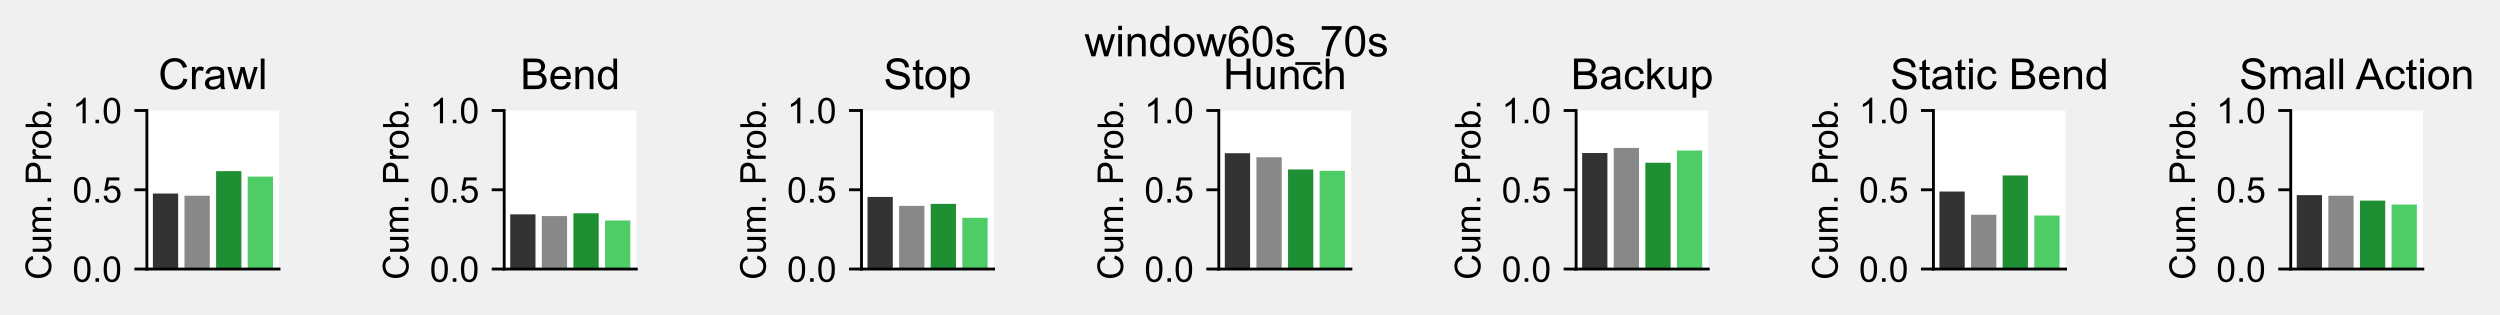
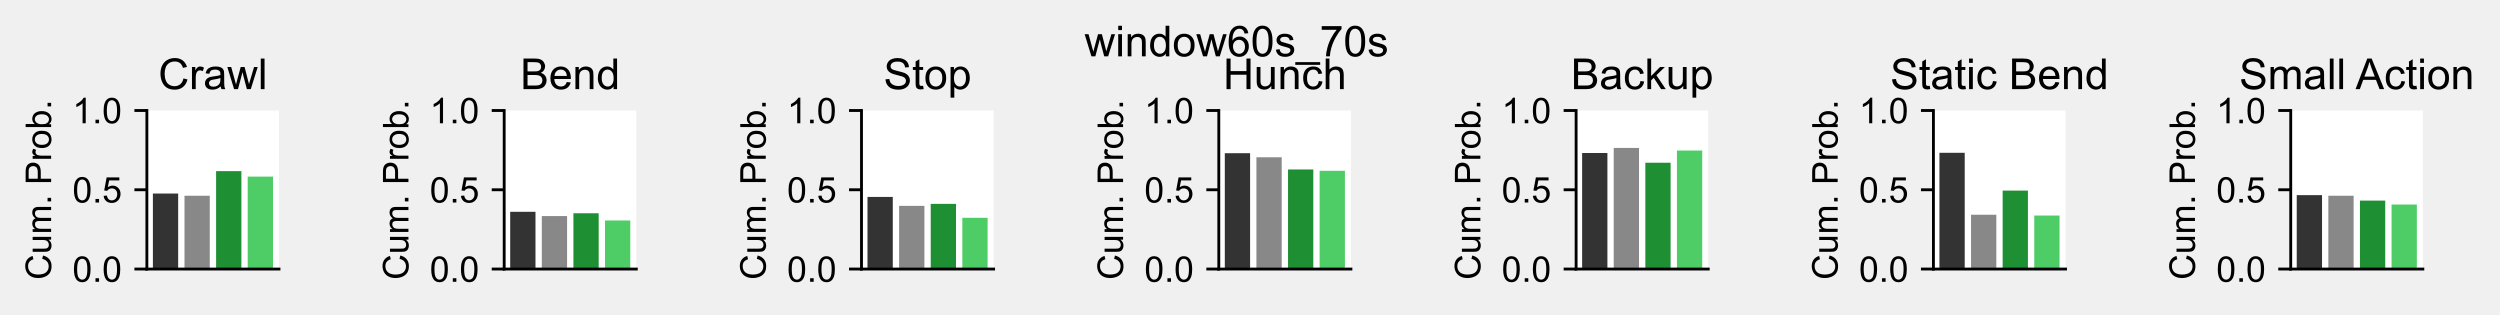
<svg xmlns="http://www.w3.org/2000/svg" xmlns:xlink="http://www.w3.org/1999/xlink" width="702.029pt" height="88.318pt" viewBox="0 0 702.029 88.318" version="1.1">
  <defs>
    <style type="text/css">*{stroke-linejoin: round; stroke-linecap: butt}</style>
  </defs>
  <g id="figure_1">
    <g id="patch_1">
      <path d="M 0 88.318  L 702.029 88.318  L 702.029 0  L 0 0  L 0 88.318  z " style="fill: none" />
    </g>
    <g id="axes_1">
      <g id="patch_2">
        <path d="M 41.245 75.552  L 78.345 75.552  L 78.345 31.032  L 41.245 31.032  z " style="fill: #ffffff" />
      </g>
      <g id="patch_3">
-         <path d="M 42.932 75.552  L 50.032 75.552  L 50.032 54.352  L 42.932 54.352  z " clip-path="url(#pee4b0b2b91)" style="fill: #333333" />
+         <path d="M 42.932 75.552  L 50.032 75.552  L 50.032 54.352  L 42.932 54.352  z " clip-path="url(#p9c999659b6)" style="fill: #333333" />
      </g>
      <g id="patch_4">
-         <path d="M 51.807 75.552  L 58.908 75.552  L 58.908 54.971  L 51.807 54.971  z " clip-path="url(#pee4b0b2b91)" style="fill: #888888" />
+         <path d="M 51.807 75.552  L 58.908 75.552  L 58.908 54.971  L 51.807 54.971  z " clip-path="url(#p9c999659b6)" style="fill: #888888" />
      </g>
      <g id="patch_5">
-         <path d="M 60.683 75.552  L 67.783 75.552  L 67.783 48.05  L 60.683 48.05  z " clip-path="url(#pee4b0b2b91)" style="fill: #1e8f33" />
+         <path d="M 60.683 75.552  L 67.783 75.552  L 67.783 48.05  L 60.683 48.05  z " clip-path="url(#p9c999659b6)" style="fill: #1e8f33" />
      </g>
      <g id="patch_6">
-         <path d="M 69.558 75.552  L 76.659 75.552  L 76.659 49.598  L 69.558 49.598  z " clip-path="url(#pee4b0b2b91)" style="fill: #4ecc65" />
+         <path d="M 69.558 75.552  L 76.659 75.552  L 76.659 49.598  L 69.558 49.598  z " clip-path="url(#p9c999659b6)" style="fill: #4ecc65" />
      </g>
      <g id="matplotlib.axis_1">
        <g id="xtick_1" />
        <g id="xtick_2" />
      </g>
      <g id="matplotlib.axis_2">
        <g id="ytick_1">
          <g id="line2d_1">
            <defs>
-               <path id="m58f23c1856" d="M 0 0  L -3.5 0  " style="stroke: #000000; stroke-width: 0.8" />
+               <path id="m20169873d1" d="M 0 0  L -3.5 0  " style="stroke: #000000; stroke-width: 0.8" />
            </defs>
            <g>
-               <use xlink:href="#m58f23c1856" x="41.245" y="75.552" style="stroke: #000000; stroke-width: 0.8" />
+               <use xlink:href="#m20169873d1" x="41.245" y="75.552" style="stroke: #000000; stroke-width: 0.8" />
            </g>
          </g>
          <g id="text_1">
            <g transform="translate(20.34531 79.13091) scale(0.1 -0.1)">
              <defs>
                <path id="ArialMT-30" d="M 266 2259  Q 266 3072 433 3567  Q 600 4063 929 4331  Q 1259 4600 1759 4600  Q 2128 4600 2406 4451  Q 2684 4303 2865 4023  Q 3047 3744 3150 3342  Q 3253 2941 3253 2259  Q 3253 1453 3087 958  Q 2922 463 2592 192  Q 2263 -78 1759 -78  Q 1097 -78 719 397  Q 266 969 266 2259  z M 844 2259  Q 844 1131 1108 757  Q 1372 384 1759 384  Q 2147 384 2411 759  Q 2675 1134 2675 2259  Q 2675 3391 2411 3762  Q 2147 4134 1753 4134  Q 1366 4134 1134 3806  Q 844 3388 844 2259  z " transform="scale(0.015625)" />
                <path id="ArialMT-2e" d="M 581 0  L 581 641  L 1222 641  L 1222 0  L 581 0  z " transform="scale(0.015625)" />
              </defs>
              <use xlink:href="#ArialMT-30" />
              <use xlink:href="#ArialMT-2e" x="55.615" />
              <use xlink:href="#ArialMT-30" x="83.398" />
            </g>
          </g>
        </g>
        <g id="ytick_2">
          <g id="line2d_2">
            <g>
-               <use xlink:href="#m58f23c1856" x="41.245" y="53.292" style="stroke: #000000; stroke-width: 0.8" />
+               <use xlink:href="#m20169873d1" x="41.245" y="53.292" style="stroke: #000000; stroke-width: 0.8" />
            </g>
          </g>
          <g id="text_2">
            <g transform="translate(20.34531 56.87091) scale(0.1 -0.1)">
              <defs>
                <path id="ArialMT-35" d="M 266 1200  L 856 1250  Q 922 819 1161 601  Q 1400 384 1738 384  Q 2144 384 2425 690  Q 2706 997 2706 1503  Q 2706 1984 2436 2262  Q 2166 2541 1728 2541  Q 1456 2541 1237 2417  Q 1019 2294 894 2097  L 366 2166  L 809 4519  L 3088 4519  L 3088 3981  L 1259 3981  L 1013 2750  Q 1425 3038 1878 3038  Q 2478 3038 2890 2622  Q 3303 2206 3303 1553  Q 3303 931 2941 478  Q 2500 -78 1738 -78  Q 1113 -78 717 272  Q 322 622 266 1200  z " transform="scale(0.015625)" />
              </defs>
              <use xlink:href="#ArialMT-30" />
              <use xlink:href="#ArialMT-2e" x="55.615" />
              <use xlink:href="#ArialMT-35" x="83.398" />
            </g>
          </g>
        </g>
        <g id="ytick_3">
          <g id="line2d_3">
            <g>
-               <use xlink:href="#m58f23c1856" x="41.245" y="31.032" style="stroke: #000000; stroke-width: 0.8" />
+               <use xlink:href="#m20169873d1" x="41.245" y="31.032" style="stroke: #000000; stroke-width: 0.8" />
            </g>
          </g>
          <g id="text_3">
            <g transform="translate(20.34531 34.61091) scale(0.1 -0.1)">
              <defs>
                <path id="ArialMT-31" d="M 2384 0  L 1822 0  L 1822 3584  Q 1619 3391 1289 3197  Q 959 3003 697 2906  L 697 3450  Q 1169 3672 1522 3987  Q 1875 4303 2022 4600  L 2384 4600  L 2384 0  z " transform="scale(0.015625)" />
              </defs>
              <use xlink:href="#ArialMT-31" />
              <use xlink:href="#ArialMT-2e" x="55.615" />
              <use xlink:href="#ArialMT-30" x="83.398" />
            </g>
          </g>
        </g>
        <g id="text_4">
          <g transform="translate(14.35781 78.57637) rotate(-90) scale(0.1 -0.1)">
            <defs>
              <path id="ArialMT-43" d="M 3763 1606  L 4369 1453  Q 4178 706 3683 314  Q 3188 -78 2472 -78  Q 1731 -78 1267 223  Q 803 525 561 1097  Q 319 1669 319 2325  Q 319 3041 592 3573  Q 866 4106 1370 4382  Q 1875 4659 2481 4659  Q 3169 4659 3637 4309  Q 4106 3959 4291 3325  L 3694 3184  Q 3534 3684 3231 3912  Q 2928 4141 2469 4141  Q 1941 4141 1586 3887  Q 1231 3634 1087 3207  Q 944 2781 944 2328  Q 944 1744 1114 1308  Q 1284 872 1643 656  Q 2003 441 2422 441  Q 2931 441 3284 734  Q 3638 1028 3763 1606  z " transform="scale(0.015625)" />
              <path id="ArialMT-75" d="M 2597 0  L 2597 488  Q 2209 -75 1544 -75  Q 1250 -75 995 37  Q 741 150 617 320  Q 494 491 444 738  Q 409 903 409 1263  L 409 3319  L 972 3319  L 972 1478  Q 972 1038 1006 884  Q 1059 663 1231 536  Q 1403 409 1656 409  Q 1909 409 2131 539  Q 2353 669 2445 892  Q 2538 1116 2538 1541  L 2538 3319  L 3100 3319  L 3100 0  L 2597 0  z " transform="scale(0.015625)" />
              <path id="ArialMT-6d" d="M 422 0  L 422 3319  L 925 3319  L 925 2853  Q 1081 3097 1340 3245  Q 1600 3394 1931 3394  Q 2300 3394 2536 3241  Q 2772 3088 2869 2813  Q 3263 3394 3894 3394  Q 4388 3394 4653 3120  Q 4919 2847 4919 2278  L 4919 0  L 4359 0  L 4359 2091  Q 4359 2428 4304 2576  Q 4250 2725 4106 2815  Q 3963 2906 3769 2906  Q 3419 2906 3187 2673  Q 2956 2441 2956 1928  L 2956 0  L 2394 0  L 2394 2156  Q 2394 2531 2256 2718  Q 2119 2906 1806 2906  Q 1569 2906 1367 2781  Q 1166 2656 1075 2415  Q 984 2175 984 1722  L 984 0  L 422 0  z " transform="scale(0.015625)" />
              <path id="ArialMT-20" transform="scale(0.015625)" />
              <path id="ArialMT-50" d="M 494 0  L 494 4581  L 2222 4581  Q 2678 4581 2919 4538  Q 3256 4481 3484 4323  Q 3713 4166 3852 3881  Q 3991 3597 3991 3256  Q 3991 2672 3619 2267  Q 3247 1863 2275 1863  L 1100 1863  L 1100 0  L 494 0  z M 1100 2403  L 2284 2403  Q 2872 2403 3119 2622  Q 3366 2841 3366 3238  Q 3366 3525 3220 3729  Q 3075 3934 2838 4000  Q 2684 4041 2272 4041  L 1100 4041  L 1100 2403  z " transform="scale(0.015625)" />
              <path id="ArialMT-72" d="M 416 0  L 416 3319  L 922 3319  L 922 2816  Q 1116 3169 1280 3281  Q 1444 3394 1641 3394  Q 1925 3394 2219 3213  L 2025 2691  Q 1819 2813 1613 2813  Q 1428 2813 1281 2702  Q 1134 2591 1072 2394  Q 978 2094 978 1738  L 978 0  L 416 0  z " transform="scale(0.015625)" />
              <path id="ArialMT-6f" d="M 213 1659  Q 213 2581 725 3025  Q 1153 3394 1769 3394  Q 2453 3394 2887 2945  Q 3322 2497 3322 1706  Q 3322 1066 3130 698  Q 2938 331 2570 128  Q 2203 -75 1769 -75  Q 1072 -75 642 372  Q 213 819 213 1659  z M 791 1659  Q 791 1022 1069 705  Q 1347 388 1769 388  Q 2188 388 2466 706  Q 2744 1025 2744 1678  Q 2744 2294 2464 2611  Q 2184 2928 1769 2928  Q 1347 2928 1069 2612  Q 791 2297 791 1659  z " transform="scale(0.015625)" />
              <path id="ArialMT-62" d="M 941 0  L 419 0  L 419 4581  L 981 4581  L 981 2947  Q 1338 3394 1891 3394  Q 2197 3394 2470 3270  Q 2744 3147 2920 2923  Q 3097 2700 3197 2384  Q 3297 2069 3297 1709  Q 3297 856 2875 390  Q 2453 -75 1863 -75  Q 1275 -75 941 416  L 941 0  z M 934 1684  Q 934 1088 1097 822  Q 1363 388 1816 388  Q 2184 388 2453 708  Q 2722 1028 2722 1663  Q 2722 2313 2464 2622  Q 2206 2931 1841 2931  Q 1472 2931 1203 2611  Q 934 2291 934 1684  z " transform="scale(0.015625)" />
            </defs>
            <use xlink:href="#ArialMT-43" />
            <use xlink:href="#ArialMT-75" x="72.217" />
            <use xlink:href="#ArialMT-6d" x="127.832" />
            <use xlink:href="#ArialMT-2e" x="211.133" />
            <use xlink:href="#ArialMT-20" x="238.916" />
            <use xlink:href="#ArialMT-50" x="266.699" />
            <use xlink:href="#ArialMT-72" x="333.398" />
            <use xlink:href="#ArialMT-6f" x="366.699" />
            <use xlink:href="#ArialMT-62" x="422.314" />
            <use xlink:href="#ArialMT-2e" x="477.93" />
          </g>
        </g>
      </g>
      <g id="patch_7">
        <path d="M 41.245 75.552  L 41.245 31.032  " style="fill: none; stroke: #000000; stroke-width: 0.8; stroke-linejoin: miter; stroke-linecap: square" />
      </g>
      <g id="patch_8">
        <path d="M 41.245 75.552  L 78.345 75.552  " style="fill: none; stroke: #000000; stroke-width: 0.8; stroke-linejoin: miter; stroke-linecap: square" />
      </g>
      <g id="text_5">
        <g transform="translate(44.46156 25.032) scale(0.12 -0.12)">
          <defs>
            <path id="ArialMT-61" d="M 2588 409  Q 2275 144 1986 34  Q 1697 -75 1366 -75  Q 819 -75 525 192  Q 231 459 231 875  Q 231 1119 342 1320  Q 453 1522 633 1644  Q 813 1766 1038 1828  Q 1203 1872 1538 1913  Q 2219 1994 2541 2106  Q 2544 2222 2544 2253  Q 2544 2597 2384 2738  Q 2169 2928 1744 2928  Q 1347 2928 1158 2789  Q 969 2650 878 2297  L 328 2372  Q 403 2725 575 2942  Q 747 3159 1072 3276  Q 1397 3394 1825 3394  Q 2250 3394 2515 3294  Q 2781 3194 2906 3042  Q 3031 2891 3081 2659  Q 3109 2516 3109 2141  L 3109 1391  Q 3109 606 3145 398  Q 3181 191 3288 0  L 2700 0  Q 2613 175 2588 409  z M 2541 1666  Q 2234 1541 1622 1453  Q 1275 1403 1131 1340  Q 988 1278 909 1158  Q 831 1038 831 891  Q 831 666 1001 516  Q 1172 366 1500 366  Q 1825 366 2078 508  Q 2331 650 2450 897  Q 2541 1088 2541 1459  L 2541 1666  z " transform="scale(0.015625)" />
            <path id="ArialMT-77" d="M 1034 0  L 19 3319  L 600 3319  L 1128 1403  L 1325 691  Q 1338 744 1497 1375  L 2025 3319  L 2603 3319  L 3100 1394  L 3266 759  L 3456 1400  L 4025 3319  L 4572 3319  L 3534 0  L 2950 0  L 2422 1988  L 2294 2553  L 1622 0  L 1034 0  z " transform="scale(0.015625)" />
            <path id="ArialMT-6c" d="M 409 0  L 409 4581  L 972 4581  L 972 0  L 409 0  z " transform="scale(0.015625)" />
          </defs>
          <use xlink:href="#ArialMT-43" />
          <use xlink:href="#ArialMT-72" x="72.217" />
          <use xlink:href="#ArialMT-61" x="105.518" />
          <use xlink:href="#ArialMT-77" x="161.133" />
          <use xlink:href="#ArialMT-6c" x="233.35" />
        </g>
      </g>
    </g>
    <g id="axes_2">
      <g id="patch_9">
        <path d="M 141.582 75.552  L 178.682 75.552  L 178.682 31.032  L 141.582 31.032  z " style="fill: #ffffff" />
      </g>
      <g id="patch_10">
-         <path d="M 143.268 75.552  L 150.369 75.552  L 150.369 60.19  L 143.268 60.19  z " clip-path="url(#p4df5cd002b)" style="fill: #333333" />
+         <path d="M 143.268 75.552  L 150.369 75.552  L 150.369 59.484  L 143.268 59.484  z " clip-path="url(#p94e3884f8c)" style="fill: #333333" />
      </g>
      <g id="patch_11">
-         <path d="M 152.144 75.552  L 159.244 75.552  L 159.244 60.677  L 152.144 60.677  z " clip-path="url(#p4df5cd002b)" style="fill: #888888" />
+         <path d="M 152.144 75.552  L 159.244 75.552  L 159.244 60.677  L 152.144 60.677  z " clip-path="url(#p94e3884f8c)" style="fill: #888888" />
      </g>
      <g id="patch_12">
-         <path d="M 161.019 75.552  L 168.12 75.552  L 168.12 59.893  L 161.019 59.893  z " clip-path="url(#p4df5cd002b)" style="fill: #1e8f33" />
+         <path d="M 161.019 75.552  L 168.12 75.552  L 168.12 59.893  L 161.019 59.893  z " clip-path="url(#p94e3884f8c)" style="fill: #1e8f33" />
      </g>
      <g id="patch_13">
-         <path d="M 169.895 75.552  L 176.995 75.552  L 176.995 61.91  L 169.895 61.91  z " clip-path="url(#p4df5cd002b)" style="fill: #4ecc65" />
+         <path d="M 169.895 75.552  L 176.995 75.552  L 176.995 61.91  L 169.895 61.91  z " clip-path="url(#p94e3884f8c)" style="fill: #4ecc65" />
      </g>
      <g id="matplotlib.axis_3">
        <g id="xtick_3" />
        <g id="xtick_4" />
      </g>
      <g id="matplotlib.axis_4">
        <g id="ytick_4">
          <g id="line2d_4">
            <g>
-               <use xlink:href="#m58f23c1856" x="141.582" y="75.552" style="stroke: #000000; stroke-width: 0.8" />
+               <use xlink:href="#m20169873d1" x="141.582" y="75.552" style="stroke: #000000; stroke-width: 0.8" />
            </g>
          </g>
          <g id="text_6">
            <g transform="translate(120.6818 79.13091) scale(0.1 -0.1)">
              <use xlink:href="#ArialMT-30" />
              <use xlink:href="#ArialMT-2e" x="55.615" />
              <use xlink:href="#ArialMT-30" x="83.398" />
            </g>
          </g>
        </g>
        <g id="ytick_5">
          <g id="line2d_5">
            <g>
-               <use xlink:href="#m58f23c1856" x="141.582" y="53.292" style="stroke: #000000; stroke-width: 0.8" />
+               <use xlink:href="#m20169873d1" x="141.582" y="53.292" style="stroke: #000000; stroke-width: 0.8" />
            </g>
          </g>
          <g id="text_7">
            <g transform="translate(120.6818 56.87091) scale(0.1 -0.1)">
              <use xlink:href="#ArialMT-30" />
              <use xlink:href="#ArialMT-2e" x="55.615" />
              <use xlink:href="#ArialMT-35" x="83.398" />
            </g>
          </g>
        </g>
        <g id="ytick_6">
          <g id="line2d_6">
            <g>
-               <use xlink:href="#m58f23c1856" x="141.582" y="31.032" style="stroke: #000000; stroke-width: 0.8" />
+               <use xlink:href="#m20169873d1" x="141.582" y="31.032" style="stroke: #000000; stroke-width: 0.8" />
            </g>
          </g>
          <g id="text_8">
            <g transform="translate(120.6818 34.61091) scale(0.1 -0.1)">
              <use xlink:href="#ArialMT-31" />
              <use xlink:href="#ArialMT-2e" x="55.615" />
              <use xlink:href="#ArialMT-30" x="83.398" />
            </g>
          </g>
        </g>
        <g id="text_9">
          <g transform="translate(114.6943 78.57637) rotate(-90) scale(0.1 -0.1)">
            <use xlink:href="#ArialMT-43" />
            <use xlink:href="#ArialMT-75" x="72.217" />
            <use xlink:href="#ArialMT-6d" x="127.832" />
            <use xlink:href="#ArialMT-2e" x="211.133" />
            <use xlink:href="#ArialMT-20" x="238.916" />
            <use xlink:href="#ArialMT-50" x="266.699" />
            <use xlink:href="#ArialMT-72" x="333.398" />
            <use xlink:href="#ArialMT-6f" x="366.699" />
            <use xlink:href="#ArialMT-62" x="422.314" />
            <use xlink:href="#ArialMT-2e" x="477.93" />
          </g>
        </g>
      </g>
      <g id="patch_14">
        <path d="M 141.582 75.552  L 141.582 31.032  " style="fill: none; stroke: #000000; stroke-width: 0.8; stroke-linejoin: miter; stroke-linecap: square" />
      </g>
      <g id="patch_15">
        <path d="M 141.582 75.552  L 178.682 75.552  " style="fill: none; stroke: #000000; stroke-width: 0.8; stroke-linejoin: miter; stroke-linecap: square" />
      </g>
      <g id="text_10">
        <g transform="translate(146.12 25.032) scale(0.12 -0.12)">
          <defs>
            <path id="ArialMT-42" d="M 469 0  L 469 4581  L 2188 4581  Q 2713 4581 3030 4442  Q 3347 4303 3526 4014  Q 3706 3725 3706 3409  Q 3706 3116 3547 2856  Q 3388 2597 3066 2438  Q 3481 2316 3704 2022  Q 3928 1728 3928 1328  Q 3928 1006 3792 729  Q 3656 453 3456 303  Q 3256 153 2954 76  Q 2653 0 2216 0  L 469 0  z M 1075 2656  L 2066 2656  Q 2469 2656 2644 2709  Q 2875 2778 2992 2937  Q 3109 3097 3109 3338  Q 3109 3566 3000 3739  Q 2891 3913 2687 3977  Q 2484 4041 1991 4041  L 1075 4041  L 1075 2656  z M 1075 541  L 2216 541  Q 2509 541 2628 563  Q 2838 600 2978 687  Q 3119 775 3209 942  Q 3300 1109 3300 1328  Q 3300 1584 3169 1773  Q 3038 1963 2805 2039  Q 2572 2116 2134 2116  L 1075 2116  L 1075 541  z " transform="scale(0.015625)" />
            <path id="ArialMT-65" d="M 2694 1069  L 3275 997  Q 3138 488 2766 206  Q 2394 -75 1816 -75  Q 1088 -75 661 373  Q 234 822 234 1631  Q 234 2469 665 2931  Q 1097 3394 1784 3394  Q 2450 3394 2872 2941  Q 3294 2488 3294 1666  Q 3294 1616 3291 1516  L 816 1516  Q 847 969 1125 678  Q 1403 388 1819 388  Q 2128 388 2347 550  Q 2566 713 2694 1069  z M 847 1978  L 2700 1978  Q 2663 2397 2488 2606  Q 2219 2931 1791 2931  Q 1403 2931 1139 2672  Q 875 2413 847 1978  z " transform="scale(0.015625)" />
            <path id="ArialMT-6e" d="M 422 0  L 422 3319  L 928 3319  L 928 2847  Q 1294 3394 1984 3394  Q 2284 3394 2536 3286  Q 2788 3178 2913 3003  Q 3038 2828 3088 2588  Q 3119 2431 3119 2041  L 3119 0  L 2556 0  L 2556 2019  Q 2556 2363 2490 2533  Q 2425 2703 2258 2804  Q 2091 2906 1866 2906  Q 1506 2906 1245 2678  Q 984 2450 984 1813  L 984 0  L 422 0  z " transform="scale(0.015625)" />
            <path id="ArialMT-64" d="M 2575 0  L 2575 419  Q 2259 -75 1647 -75  Q 1250 -75 917 144  Q 584 363 401 755  Q 219 1147 219 1656  Q 219 2153 384 2558  Q 550 2963 881 3178  Q 1213 3394 1622 3394  Q 1922 3394 2156 3267  Q 2391 3141 2538 2938  L 2538 4581  L 3097 4581  L 3097 0  L 2575 0  z M 797 1656  Q 797 1019 1065 703  Q 1334 388 1700 388  Q 2069 388 2326 689  Q 2584 991 2584 1609  Q 2584 2291 2321 2609  Q 2059 2928 1675 2928  Q 1300 2928 1048 2622  Q 797 2316 797 1656  z " transform="scale(0.015625)" />
          </defs>
          <use xlink:href="#ArialMT-42" />
          <use xlink:href="#ArialMT-65" x="66.699" />
          <use xlink:href="#ArialMT-6e" x="122.314" />
          <use xlink:href="#ArialMT-64" x="177.93" />
        </g>
      </g>
    </g>
    <g id="axes_3">
      <g id="patch_16">
        <path d="M 241.918 75.552  L 279.018 75.552  L 279.018 31.032  L 241.918 31.032  z " style="fill: #ffffff" />
      </g>
      <g id="patch_17">
-         <path d="M 243.605 75.552  L 250.705 75.552  L 250.705 55.3  L 243.605 55.3  z " clip-path="url(#pb764ed99c6)" style="fill: #333333" />
+         <path d="M 243.605 75.552  L 250.705 75.552  L 250.705 55.3  L 243.605 55.3  z " clip-path="url(#p12ca2bf8c5)" style="fill: #333333" />
      </g>
      <g id="patch_18">
-         <path d="M 252.48 75.552  L 259.581 75.552  L 259.581 57.817  L 252.48 57.817  z " clip-path="url(#pb764ed99c6)" style="fill: #888888" />
+         <path d="M 252.48 75.552  L 259.581 75.552  L 259.581 57.817  L 252.48 57.817  z " clip-path="url(#p12ca2bf8c5)" style="fill: #888888" />
      </g>
      <g id="patch_19">
-         <path d="M 261.356 75.552  L 268.456 75.552  L 268.456 57.243  L 261.356 57.243  z " clip-path="url(#pb764ed99c6)" style="fill: #1e8f33" />
+         <path d="M 261.356 75.552  L 268.456 75.552  L 268.456 57.243  L 261.356 57.243  z " clip-path="url(#p12ca2bf8c5)" style="fill: #1e8f33" />
      </g>
      <g id="patch_20">
-         <path d="M 270.232 75.552  L 277.332 75.552  L 277.332 61.154  L 270.232 61.154  z " clip-path="url(#pb764ed99c6)" style="fill: #4ecc65" />
+         <path d="M 270.232 75.552  L 277.332 75.552  L 277.332 61.154  L 270.232 61.154  z " clip-path="url(#p12ca2bf8c5)" style="fill: #4ecc65" />
      </g>
      <g id="matplotlib.axis_5">
        <g id="xtick_5" />
        <g id="xtick_6" />
      </g>
      <g id="matplotlib.axis_6">
        <g id="ytick_7">
          <g id="line2d_7">
            <g>
-               <use xlink:href="#m58f23c1856" x="241.918" y="75.552" style="stroke: #000000; stroke-width: 0.8" />
+               <use xlink:href="#m20169873d1" x="241.918" y="75.552" style="stroke: #000000; stroke-width: 0.8" />
            </g>
          </g>
          <g id="text_11">
            <g transform="translate(221.0183 79.13091) scale(0.1 -0.1)">
              <use xlink:href="#ArialMT-30" />
              <use xlink:href="#ArialMT-2e" x="55.615" />
              <use xlink:href="#ArialMT-30" x="83.398" />
            </g>
          </g>
        </g>
        <g id="ytick_8">
          <g id="line2d_8">
            <g>
-               <use xlink:href="#m58f23c1856" x="241.918" y="53.292" style="stroke: #000000; stroke-width: 0.8" />
+               <use xlink:href="#m20169873d1" x="241.918" y="53.292" style="stroke: #000000; stroke-width: 0.8" />
            </g>
          </g>
          <g id="text_12">
            <g transform="translate(221.0183 56.87091) scale(0.1 -0.1)">
              <use xlink:href="#ArialMT-30" />
              <use xlink:href="#ArialMT-2e" x="55.615" />
              <use xlink:href="#ArialMT-35" x="83.398" />
            </g>
          </g>
        </g>
        <g id="ytick_9">
          <g id="line2d_9">
            <g>
-               <use xlink:href="#m58f23c1856" x="241.918" y="31.032" style="stroke: #000000; stroke-width: 0.8" />
+               <use xlink:href="#m20169873d1" x="241.918" y="31.032" style="stroke: #000000; stroke-width: 0.8" />
            </g>
          </g>
          <g id="text_13">
            <g transform="translate(221.0183 34.61091) scale(0.1 -0.1)">
              <use xlink:href="#ArialMT-31" />
              <use xlink:href="#ArialMT-2e" x="55.615" />
              <use xlink:href="#ArialMT-30" x="83.398" />
            </g>
          </g>
        </g>
        <g id="text_14">
          <g transform="translate(215.0308 78.57637) rotate(-90) scale(0.1 -0.1)">
            <use xlink:href="#ArialMT-43" />
            <use xlink:href="#ArialMT-75" x="72.217" />
            <use xlink:href="#ArialMT-6d" x="127.832" />
            <use xlink:href="#ArialMT-2e" x="211.133" />
            <use xlink:href="#ArialMT-20" x="238.916" />
            <use xlink:href="#ArialMT-50" x="266.699" />
            <use xlink:href="#ArialMT-72" x="333.398" />
            <use xlink:href="#ArialMT-6f" x="366.699" />
            <use xlink:href="#ArialMT-62" x="422.314" />
            <use xlink:href="#ArialMT-2e" x="477.93" />
          </g>
        </g>
      </g>
      <g id="patch_21">
        <path d="M 241.918 75.552  L 241.918 31.032  " style="fill: none; stroke: #000000; stroke-width: 0.8; stroke-linejoin: miter; stroke-linecap: square" />
      </g>
      <g id="patch_22">
        <path d="M 241.918 75.552  L 279.018 75.552  " style="fill: none; stroke: #000000; stroke-width: 0.8; stroke-linejoin: miter; stroke-linecap: square" />
      </g>
      <g id="text_15">
        <g transform="translate(248.1262 25.032) scale(0.12 -0.12)">
          <defs>
            <path id="ArialMT-53" d="M 288 1472  L 859 1522  Q 900 1178 1048 958  Q 1197 738 1509 602  Q 1822 466 2213 466  Q 2559 466 2825 569  Q 3091 672 3220 851  Q 3350 1031 3350 1244  Q 3350 1459 3225 1620  Q 3100 1781 2813 1891  Q 2628 1963 1997 2114  Q 1366 2266 1113 2400  Q 784 2572 623 2826  Q 463 3081 463 3397  Q 463 3744 659 4045  Q 856 4347 1234 4503  Q 1613 4659 2075 4659  Q 2584 4659 2973 4495  Q 3363 4331 3572 4012  Q 3781 3694 3797 3291  L 3216 3247  Q 3169 3681 2898 3903  Q 2628 4125 2100 4125  Q 1550 4125 1298 3923  Q 1047 3722 1047 3438  Q 1047 3191 1225 3031  Q 1400 2872 2139 2705  Q 2878 2538 3153 2413  Q 3553 2228 3743 1945  Q 3934 1663 3934 1294  Q 3934 928 3725 604  Q 3516 281 3123 101  Q 2731 -78 2241 -78  Q 1619 -78 1198 103  Q 778 284 539 648  Q 300 1013 288 1472  z " transform="scale(0.015625)" />
            <path id="ArialMT-74" d="M 1650 503  L 1731 6  Q 1494 -44 1306 -44  Q 1000 -44 831 53  Q 663 150 594 308  Q 525 466 525 972  L 525 2881  L 113 2881  L 113 3319  L 525 3319  L 525 4141  L 1084 4478  L 1084 3319  L 1650 3319  L 1650 2881  L 1084 2881  L 1084 941  Q 1084 700 1114 631  Q 1144 563 1211 522  Q 1278 481 1403 481  Q 1497 481 1650 503  z " transform="scale(0.015625)" />
            <path id="ArialMT-70" d="M 422 -1272  L 422 3319  L 934 3319  L 934 2888  Q 1116 3141 1344 3267  Q 1572 3394 1897 3394  Q 2322 3394 2647 3175  Q 2972 2956 3137 2557  Q 3303 2159 3303 1684  Q 3303 1175 3120 767  Q 2938 359 2589 142  Q 2241 -75 1856 -75  Q 1575 -75 1351 44  Q 1128 163 984 344  L 984 -1272  L 422 -1272  z M 931 1641  Q 931 1000 1190 694  Q 1450 388 1819 388  Q 2194 388 2461 705  Q 2728 1022 2728 1688  Q 2728 2322 2467 2637  Q 2206 2953 1844 2953  Q 1484 2953 1207 2617  Q 931 2281 931 1641  z " transform="scale(0.015625)" />
          </defs>
          <use xlink:href="#ArialMT-53" />
          <use xlink:href="#ArialMT-74" x="66.699" />
          <use xlink:href="#ArialMT-6f" x="94.482" />
          <use xlink:href="#ArialMT-70" x="150.098" />
        </g>
      </g>
    </g>
    <g id="axes_4">
      <g id="patch_23">
        <path d="M 342.255 75.552  L 379.355 75.552  L 379.355 31.032  L 342.255 31.032  z " style="fill: #ffffff" />
      </g>
      <g id="patch_24">
-         <path d="M 343.941 75.552  L 351.042 75.552  L 351.042 43.027  L 343.941 43.027  z " clip-path="url(#p85c8eaf1ce)" style="fill: #333333" />
+         <path d="M 343.941 75.552  L 351.042 75.552  L 351.042 43.027  L 343.941 43.027  z " clip-path="url(#p3d5db302b7)" style="fill: #333333" />
      </g>
      <g id="patch_25">
-         <path d="M 352.817 75.552  L 359.917 75.552  L 359.917 44.169  L 352.817 44.169  z " clip-path="url(#p85c8eaf1ce)" style="fill: #888888" />
+         <path d="M 352.817 75.552  L 359.917 75.552  L 359.917 44.169  L 352.817 44.169  z " clip-path="url(#p3d5db302b7)" style="fill: #888888" />
      </g>
      <g id="patch_26">
-         <path d="M 361.692 75.552  L 368.793 75.552  L 368.793 47.594  L 361.692 47.594  z " clip-path="url(#p85c8eaf1ce)" style="fill: #1e8f33" />
+         <path d="M 361.692 75.552  L 368.793 75.552  L 368.793 47.594  L 361.692 47.594  z " clip-path="url(#p3d5db302b7)" style="fill: #1e8f33" />
      </g>
      <g id="patch_27">
-         <path d="M 370.568 75.552  L 377.668 75.552  L 377.668 47.956  L 370.568 47.956  z " clip-path="url(#p85c8eaf1ce)" style="fill: #4ecc65" />
+         <path d="M 370.568 75.552  L 377.668 75.552  L 377.668 47.956  L 370.568 47.956  z " clip-path="url(#p3d5db302b7)" style="fill: #4ecc65" />
      </g>
      <g id="matplotlib.axis_7">
        <g id="xtick_7" />
        <g id="xtick_8" />
      </g>
      <g id="matplotlib.axis_8">
        <g id="ytick_10">
          <g id="line2d_10">
            <g>
-               <use xlink:href="#m58f23c1856" x="342.255" y="75.552" style="stroke: #000000; stroke-width: 0.8" />
+               <use xlink:href="#m20169873d1" x="342.255" y="75.552" style="stroke: #000000; stroke-width: 0.8" />
            </g>
          </g>
          <g id="text_16">
            <g transform="translate(321.3549 79.13091) scale(0.1 -0.1)">
              <use xlink:href="#ArialMT-30" />
              <use xlink:href="#ArialMT-2e" x="55.615" />
              <use xlink:href="#ArialMT-30" x="83.398" />
            </g>
          </g>
        </g>
        <g id="ytick_11">
          <g id="line2d_11">
            <g>
-               <use xlink:href="#m58f23c1856" x="342.255" y="53.292" style="stroke: #000000; stroke-width: 0.8" />
+               <use xlink:href="#m20169873d1" x="342.255" y="53.292" style="stroke: #000000; stroke-width: 0.8" />
            </g>
          </g>
          <g id="text_17">
            <g transform="translate(321.3549 56.87091) scale(0.1 -0.1)">
              <use xlink:href="#ArialMT-30" />
              <use xlink:href="#ArialMT-2e" x="55.615" />
              <use xlink:href="#ArialMT-35" x="83.398" />
            </g>
          </g>
        </g>
        <g id="ytick_12">
          <g id="line2d_12">
            <g>
-               <use xlink:href="#m58f23c1856" x="342.255" y="31.032" style="stroke: #000000; stroke-width: 0.8" />
+               <use xlink:href="#m20169873d1" x="342.255" y="31.032" style="stroke: #000000; stroke-width: 0.8" />
            </g>
          </g>
          <g id="text_18">
            <g transform="translate(321.3549 34.61091) scale(0.1 -0.1)">
              <use xlink:href="#ArialMT-31" />
              <use xlink:href="#ArialMT-2e" x="55.615" />
              <use xlink:href="#ArialMT-30" x="83.398" />
            </g>
          </g>
        </g>
        <g id="text_19">
          <g transform="translate(315.3674 78.57637) rotate(-90) scale(0.1 -0.1)">
            <use xlink:href="#ArialMT-43" />
            <use xlink:href="#ArialMT-75" x="72.217" />
            <use xlink:href="#ArialMT-6d" x="127.832" />
            <use xlink:href="#ArialMT-2e" x="211.133" />
            <use xlink:href="#ArialMT-20" x="238.916" />
            <use xlink:href="#ArialMT-50" x="266.699" />
            <use xlink:href="#ArialMT-72" x="333.398" />
            <use xlink:href="#ArialMT-6f" x="366.699" />
            <use xlink:href="#ArialMT-62" x="422.314" />
            <use xlink:href="#ArialMT-2e" x="477.93" />
          </g>
        </g>
      </g>
      <g id="patch_28">
        <path d="M 342.255 75.552  L 342.255 31.032  " style="fill: none; stroke: #000000; stroke-width: 0.8; stroke-linejoin: miter; stroke-linecap: square" />
      </g>
      <g id="patch_29">
        <path d="M 342.255 75.552  L 379.355 75.552  " style="fill: none; stroke: #000000; stroke-width: 0.8; stroke-linejoin: miter; stroke-linecap: square" />
      </g>
      <g id="text_20">
        <g transform="translate(343.462 25.032) scale(0.12 -0.12)">
          <defs>
            <path id="ArialMT-48" d="M 513 0  L 513 4581  L 1119 4581  L 1119 2700  L 3500 2700  L 3500 4581  L 4106 4581  L 4106 0  L 3500 0  L 3500 2159  L 1119 2159  L 1119 0  L 513 0  z " transform="scale(0.015625)" />
            <path id="ArialMT-63" d="M 2588 1216  L 3141 1144  Q 3050 572 2676 248  Q 2303 -75 1759 -75  Q 1078 -75 664 370  Q 250 816 250 1647  Q 250 2184 428 2587  Q 606 2991 970 3192  Q 1334 3394 1763 3394  Q 2303 3394 2647 3120  Q 2991 2847 3088 2344  L 2541 2259  Q 2463 2594 2264 2762  Q 2066 2931 1784 2931  Q 1359 2931 1093 2626  Q 828 2322 828 1663  Q 828 994 1084 691  Q 1341 388 1753 388  Q 2084 388 2306 591  Q 2528 794 2588 1216  z " transform="scale(0.015625)" />
            <path id="ArialMT-68" d="M 422 0  L 422 4581  L 984 4581  L 984 2938  Q 1378 3394 1978 3394  Q 2347 3394 2619 3248  Q 2891 3103 3008 2847  Q 3125 2591 3125 2103  L 3125 0  L 2563 0  L 2563 2103  Q 2563 2525 2380 2717  Q 2197 2909 1863 2909  Q 1613 2909 1392 2779  Q 1172 2650 1078 2428  Q 984 2206 984 1816  L 984 0  L 422 0  z " transform="scale(0.015625)" />
          </defs>
          <use xlink:href="#ArialMT-48" />
          <use xlink:href="#ArialMT-75" x="72.217" />
          <use xlink:href="#ArialMT-6e" x="127.832" />
          <use xlink:href="#ArialMT-63" x="183.447" />
          <use xlink:href="#ArialMT-68" x="233.447" />
        </g>
      </g>
    </g>
    <g id="axes_5">
      <g id="patch_30">
        <path d="M 442.591 75.552  L 479.691 75.552  L 479.691 31.032  L 442.591 31.032  z " style="fill: #ffffff" />
      </g>
      <g id="patch_31">
-         <path d="M 444.278 75.552  L 451.378 75.552  L 451.378 42.971  L 444.278 42.971  z " clip-path="url(#p3256d76117)" style="fill: #333333" />
+         <path d="M 444.278 75.552  L 451.378 75.552  L 451.378 42.971  L 444.278 42.971  z " clip-path="url(#pf6e4ce6bc1)" style="fill: #333333" />
      </g>
      <g id="patch_32">
-         <path d="M 453.153 75.552  L 460.254 75.552  L 460.254 41.542  L 453.153 41.542  z " clip-path="url(#p3256d76117)" style="fill: #888888" />
+         <path d="M 453.153 75.552  L 460.254 75.552  L 460.254 41.542  L 453.153 41.542  z " clip-path="url(#pf6e4ce6bc1)" style="fill: #888888" />
      </g>
      <g id="patch_33">
-         <path d="M 462.029 75.552  L 469.129 75.552  L 469.129 45.695  L 462.029 45.695  z " clip-path="url(#p3256d76117)" style="fill: #1e8f33" />
+         <path d="M 462.029 75.552  L 469.129 75.552  L 469.129 45.695  L 462.029 45.695  z " clip-path="url(#pf6e4ce6bc1)" style="fill: #1e8f33" />
      </g>
      <g id="patch_34">
-         <path d="M 470.905 75.552  L 478.005 75.552  L 478.005 42.273  L 470.905 42.273  z " clip-path="url(#p3256d76117)" style="fill: #4ecc65" />
+         <path d="M 470.905 75.552  L 478.005 75.552  L 478.005 42.273  L 470.905 42.273  z " clip-path="url(#pf6e4ce6bc1)" style="fill: #4ecc65" />
      </g>
      <g id="matplotlib.axis_9">
        <g id="xtick_9" />
        <g id="xtick_10" />
      </g>
      <g id="matplotlib.axis_10">
        <g id="ytick_13">
          <g id="line2d_13">
            <g>
-               <use xlink:href="#m58f23c1856" x="442.591" y="75.552" style="stroke: #000000; stroke-width: 0.8" />
+               <use xlink:href="#m20169873d1" x="442.591" y="75.552" style="stroke: #000000; stroke-width: 0.8" />
            </g>
          </g>
          <g id="text_21">
            <g transform="translate(421.6914 79.13091) scale(0.1 -0.1)">
              <use xlink:href="#ArialMT-30" />
              <use xlink:href="#ArialMT-2e" x="55.615" />
              <use xlink:href="#ArialMT-30" x="83.398" />
            </g>
          </g>
        </g>
        <g id="ytick_14">
          <g id="line2d_14">
            <g>
-               <use xlink:href="#m58f23c1856" x="442.591" y="53.292" style="stroke: #000000; stroke-width: 0.8" />
+               <use xlink:href="#m20169873d1" x="442.591" y="53.292" style="stroke: #000000; stroke-width: 0.8" />
            </g>
          </g>
          <g id="text_22">
            <g transform="translate(421.6914 56.87091) scale(0.1 -0.1)">
              <use xlink:href="#ArialMT-30" />
              <use xlink:href="#ArialMT-2e" x="55.615" />
              <use xlink:href="#ArialMT-35" x="83.398" />
            </g>
          </g>
        </g>
        <g id="ytick_15">
          <g id="line2d_15">
            <g>
-               <use xlink:href="#m58f23c1856" x="442.591" y="31.032" style="stroke: #000000; stroke-width: 0.8" />
+               <use xlink:href="#m20169873d1" x="442.591" y="31.032" style="stroke: #000000; stroke-width: 0.8" />
            </g>
          </g>
          <g id="text_23">
            <g transform="translate(421.6914 34.61091) scale(0.1 -0.1)">
              <use xlink:href="#ArialMT-31" />
              <use xlink:href="#ArialMT-2e" x="55.615" />
              <use xlink:href="#ArialMT-30" x="83.398" />
            </g>
          </g>
        </g>
        <g id="text_24">
          <g transform="translate(415.7039 78.57637) rotate(-90) scale(0.1 -0.1)">
            <use xlink:href="#ArialMT-43" />
            <use xlink:href="#ArialMT-75" x="72.217" />
            <use xlink:href="#ArialMT-6d" x="127.832" />
            <use xlink:href="#ArialMT-2e" x="211.133" />
            <use xlink:href="#ArialMT-20" x="238.916" />
            <use xlink:href="#ArialMT-50" x="266.699" />
            <use xlink:href="#ArialMT-72" x="333.398" />
            <use xlink:href="#ArialMT-6f" x="366.699" />
            <use xlink:href="#ArialMT-62" x="422.314" />
            <use xlink:href="#ArialMT-2e" x="477.93" />
          </g>
        </g>
      </g>
      <g id="patch_35">
        <path d="M 442.591 75.552  L 442.591 31.032  " style="fill: none; stroke: #000000; stroke-width: 0.8; stroke-linejoin: miter; stroke-linecap: square" />
      </g>
      <g id="patch_36">
        <path d="M 442.591 75.552  L 479.691 75.552  " style="fill: none; stroke: #000000; stroke-width: 0.8; stroke-linejoin: miter; stroke-linecap: square" />
      </g>
      <g id="text_25">
        <g transform="translate(441.1295 25.032) scale(0.12 -0.12)">
          <defs>
            <path id="ArialMT-6b" d="M 425 0  L 425 4581  L 988 4581  L 988 1969  L 2319 3319  L 3047 3319  L 1778 2088  L 3175 0  L 2481 0  L 1384 1697  L 988 1316  L 988 0  L 425 0  z " transform="scale(0.015625)" />
          </defs>
          <use xlink:href="#ArialMT-42" />
          <use xlink:href="#ArialMT-61" x="66.699" />
          <use xlink:href="#ArialMT-63" x="122.314" />
          <use xlink:href="#ArialMT-6b" x="172.314" />
          <use xlink:href="#ArialMT-75" x="222.314" />
          <use xlink:href="#ArialMT-70" x="277.93" />
        </g>
      </g>
    </g>
    <g id="axes_6">
      <g id="patch_37">
        <path d="M 542.928 75.552  L 580.028 75.552  L 580.028 31.032  L 542.928 31.032  z " style="fill: #ffffff" />
      </g>
      <g id="patch_38">
-         <path d="M 544.614 75.552  L 551.715 75.552  L 551.715 53.794  L 544.614 53.794  z " clip-path="url(#p4efe6e631b)" style="fill: #333333" />
+         <path d="M 544.614 75.552  L 551.715 75.552  L 551.715 42.915  L 544.614 42.915  z " clip-path="url(#p4d6b90edb7)" style="fill: #333333" />
      </g>
      <g id="patch_39">
-         <path d="M 553.49 75.552  L 560.59 75.552  L 560.59 60.298  L 553.49 60.298  z " clip-path="url(#p4efe6e631b)" style="fill: #888888" />
+         <path d="M 553.49 75.552  L 560.59 75.552  L 560.59 60.298  L 553.49 60.298  z " clip-path="url(#p4d6b90edb7)" style="fill: #888888" />
      </g>
      <g id="patch_40">
-         <path d="M 562.365 75.552  L 569.466 75.552  L 569.466 49.265  L 562.365 49.265  z " clip-path="url(#p4efe6e631b)" style="fill: #1e8f33" />
+         <path d="M 562.365 75.552  L 569.466 75.552  L 569.466 53.52  L 562.365 53.52  z " clip-path="url(#p4d6b90edb7)" style="fill: #1e8f33" />
      </g>
      <g id="patch_41">
-         <path d="M 571.241 75.552  L 578.342 75.552  L 578.342 60.523  L 571.241 60.523  z " clip-path="url(#p4efe6e631b)" style="fill: #4ecc65" />
+         <path d="M 571.241 75.552  L 578.342 75.552  L 578.342 60.523  L 571.241 60.523  z " clip-path="url(#p4d6b90edb7)" style="fill: #4ecc65" />
      </g>
      <g id="matplotlib.axis_11">
        <g id="xtick_11" />
        <g id="xtick_12" />
      </g>
      <g id="matplotlib.axis_12">
        <g id="ytick_16">
          <g id="line2d_16">
            <g>
-               <use xlink:href="#m58f23c1856" x="542.928" y="75.552" style="stroke: #000000; stroke-width: 0.8" />
+               <use xlink:href="#m20169873d1" x="542.928" y="75.552" style="stroke: #000000; stroke-width: 0.8" />
            </g>
          </g>
          <g id="text_26">
            <g transform="translate(522.0279 79.13091) scale(0.1 -0.1)">
              <use xlink:href="#ArialMT-30" />
              <use xlink:href="#ArialMT-2e" x="55.615" />
              <use xlink:href="#ArialMT-30" x="83.398" />
            </g>
          </g>
        </g>
        <g id="ytick_17">
          <g id="line2d_17">
            <g>
-               <use xlink:href="#m58f23c1856" x="542.928" y="53.292" style="stroke: #000000; stroke-width: 0.8" />
+               <use xlink:href="#m20169873d1" x="542.928" y="53.292" style="stroke: #000000; stroke-width: 0.8" />
            </g>
          </g>
          <g id="text_27">
            <g transform="translate(522.0279 56.87091) scale(0.1 -0.1)">
              <use xlink:href="#ArialMT-30" />
              <use xlink:href="#ArialMT-2e" x="55.615" />
              <use xlink:href="#ArialMT-35" x="83.398" />
            </g>
          </g>
        </g>
        <g id="ytick_18">
          <g id="line2d_18">
            <g>
-               <use xlink:href="#m58f23c1856" x="542.928" y="31.032" style="stroke: #000000; stroke-width: 0.8" />
+               <use xlink:href="#m20169873d1" x="542.928" y="31.032" style="stroke: #000000; stroke-width: 0.8" />
            </g>
          </g>
          <g id="text_28">
            <g transform="translate(522.0279 34.61091) scale(0.1 -0.1)">
              <use xlink:href="#ArialMT-31" />
              <use xlink:href="#ArialMT-2e" x="55.615" />
              <use xlink:href="#ArialMT-30" x="83.398" />
            </g>
          </g>
        </g>
        <g id="text_29">
          <g transform="translate(516.0404 78.57637) rotate(-90) scale(0.1 -0.1)">
            <use xlink:href="#ArialMT-43" />
            <use xlink:href="#ArialMT-75" x="72.217" />
            <use xlink:href="#ArialMT-6d" x="127.832" />
            <use xlink:href="#ArialMT-2e" x="211.133" />
            <use xlink:href="#ArialMT-20" x="238.916" />
            <use xlink:href="#ArialMT-50" x="266.699" />
            <use xlink:href="#ArialMT-72" x="333.398" />
            <use xlink:href="#ArialMT-6f" x="366.699" />
            <use xlink:href="#ArialMT-62" x="422.314" />
            <use xlink:href="#ArialMT-2e" x="477.93" />
          </g>
        </g>
      </g>
      <g id="patch_42">
        <path d="M 542.928 75.552  L 542.928 31.032  " style="fill: none; stroke: #000000; stroke-width: 0.8; stroke-linejoin: miter; stroke-linecap: square" />
      </g>
      <g id="patch_43">
        <path d="M 542.928 75.552  L 580.028 75.552  " style="fill: none; stroke: #000000; stroke-width: 0.8; stroke-linejoin: miter; stroke-linecap: square" />
      </g>
      <g id="text_30">
        <g transform="translate(530.7935 25.032) scale(0.12 -0.12)">
          <defs>
            <path id="ArialMT-69" d="M 425 3934  L 425 4581  L 988 4581  L 988 3934  L 425 3934  z M 425 0  L 425 3319  L 988 3319  L 988 0  L 425 0  z " transform="scale(0.015625)" />
          </defs>
          <use xlink:href="#ArialMT-53" />
          <use xlink:href="#ArialMT-74" x="66.699" />
          <use xlink:href="#ArialMT-61" x="94.482" />
          <use xlink:href="#ArialMT-74" x="150.098" />
          <use xlink:href="#ArialMT-69" x="177.881" />
          <use xlink:href="#ArialMT-63" x="200.098" />
          <use xlink:href="#ArialMT-20" x="250.098" />
          <use xlink:href="#ArialMT-42" x="277.881" />
          <use xlink:href="#ArialMT-65" x="344.58" />
          <use xlink:href="#ArialMT-6e" x="400.195" />
          <use xlink:href="#ArialMT-64" x="455.811" />
        </g>
      </g>
    </g>
    <g id="axes_7">
      <g id="patch_44">
        <path d="M 643.264 75.552  L 680.364 75.552  L 680.364 31.032  L 643.264 31.032  z " style="fill: #ffffff" />
      </g>
      <g id="patch_45">
-         <path d="M 644.951 75.552  L 652.051 75.552  L 652.051 54.798  L 644.951 54.798  z " clip-path="url(#p42cfe31735)" style="fill: #333333" />
+         <path d="M 644.951 75.552  L 652.051 75.552  L 652.051 54.798  L 644.951 54.798  z " clip-path="url(#p87686f84e2)" style="fill: #333333" />
      </g>
      <g id="patch_46">
-         <path d="M 653.826 75.552  L 660.927 75.552  L 660.927 54.971  L 653.826 54.971  z " clip-path="url(#p42cfe31735)" style="fill: #888888" />
+         <path d="M 653.826 75.552  L 660.927 75.552  L 660.927 54.971  L 653.826 54.971  z " clip-path="url(#p87686f84e2)" style="fill: #888888" />
      </g>
      <g id="patch_47">
-         <path d="M 662.702 75.552  L 669.802 75.552  L 669.802 56.331  L 662.702 56.331  z " clip-path="url(#p42cfe31735)" style="fill: #1e8f33" />
+         <path d="M 662.702 75.552  L 669.802 75.552  L 669.802 56.331  L 662.702 56.331  z " clip-path="url(#p87686f84e2)" style="fill: #1e8f33" />
      </g>
      <g id="patch_48">
-         <path d="M 671.578 75.552  L 678.678 75.552  L 678.678 57.428  L 671.578 57.428  z " clip-path="url(#p42cfe31735)" style="fill: #4ecc65" />
+         <path d="M 671.578 75.552  L 678.678 75.552  L 678.678 57.428  L 671.578 57.428  z " clip-path="url(#p87686f84e2)" style="fill: #4ecc65" />
      </g>
      <g id="matplotlib.axis_13">
        <g id="xtick_13" />
        <g id="xtick_14" />
      </g>
      <g id="matplotlib.axis_14">
        <g id="ytick_19">
          <g id="line2d_19">
            <g>
-               <use xlink:href="#m58f23c1856" x="643.264" y="75.552" style="stroke: #000000; stroke-width: 0.8" />
+               <use xlink:href="#m20169873d1" x="643.264" y="75.552" style="stroke: #000000; stroke-width: 0.8" />
            </g>
          </g>
          <g id="text_31">
            <g transform="translate(622.3644 79.13091) scale(0.1 -0.1)">
              <use xlink:href="#ArialMT-30" />
              <use xlink:href="#ArialMT-2e" x="55.615" />
              <use xlink:href="#ArialMT-30" x="83.398" />
            </g>
          </g>
        </g>
        <g id="ytick_20">
          <g id="line2d_20">
            <g>
-               <use xlink:href="#m58f23c1856" x="643.264" y="53.292" style="stroke: #000000; stroke-width: 0.8" />
+               <use xlink:href="#m20169873d1" x="643.264" y="53.292" style="stroke: #000000; stroke-width: 0.8" />
            </g>
          </g>
          <g id="text_32">
            <g transform="translate(622.3644 56.87091) scale(0.1 -0.1)">
              <use xlink:href="#ArialMT-30" />
              <use xlink:href="#ArialMT-2e" x="55.615" />
              <use xlink:href="#ArialMT-35" x="83.398" />
            </g>
          </g>
        </g>
        <g id="ytick_21">
          <g id="line2d_21">
            <g>
-               <use xlink:href="#m58f23c1856" x="643.264" y="31.032" style="stroke: #000000; stroke-width: 0.8" />
+               <use xlink:href="#m20169873d1" x="643.264" y="31.032" style="stroke: #000000; stroke-width: 0.8" />
            </g>
          </g>
          <g id="text_33">
            <g transform="translate(622.3644 34.61091) scale(0.1 -0.1)">
              <use xlink:href="#ArialMT-31" />
              <use xlink:href="#ArialMT-2e" x="55.615" />
              <use xlink:href="#ArialMT-30" x="83.398" />
            </g>
          </g>
        </g>
        <g id="text_34">
          <g transform="translate(616.3769 78.57637) rotate(-90) scale(0.1 -0.1)">
            <use xlink:href="#ArialMT-43" />
            <use xlink:href="#ArialMT-75" x="72.217" />
            <use xlink:href="#ArialMT-6d" x="127.832" />
            <use xlink:href="#ArialMT-2e" x="211.133" />
            <use xlink:href="#ArialMT-20" x="238.916" />
            <use xlink:href="#ArialMT-50" x="266.699" />
            <use xlink:href="#ArialMT-72" x="333.398" />
            <use xlink:href="#ArialMT-6f" x="366.699" />
            <use xlink:href="#ArialMT-62" x="422.314" />
            <use xlink:href="#ArialMT-2e" x="477.93" />
          </g>
        </g>
      </g>
      <g id="patch_49">
        <path d="M 643.264 75.552  L 643.264 31.032  " style="fill: none; stroke: #000000; stroke-width: 0.8; stroke-linejoin: miter; stroke-linecap: square" />
      </g>
      <g id="patch_50">
        <path d="M 643.264 75.552  L 680.364 75.552  " style="fill: none; stroke: #000000; stroke-width: 0.8; stroke-linejoin: miter; stroke-linecap: square" />
      </g>
      <g id="text_35">
        <g transform="translate(628.7994 25.032) scale(0.12 -0.12)">
          <defs>
            <path id="ArialMT-41" d="M -9 0  L 1750 4581  L 2403 4581  L 4278 0  L 3588 0  L 3053 1388  L 1138 1388  L 634 0  L -9 0  z M 1313 1881  L 2866 1881  L 2388 3150  Q 2169 3728 2063 4100  Q 1975 3659 1816 3225  L 1313 1881  z " transform="scale(0.015625)" />
          </defs>
          <use xlink:href="#ArialMT-53" />
          <use xlink:href="#ArialMT-6d" x="66.699" />
          <use xlink:href="#ArialMT-61" x="150" />
          <use xlink:href="#ArialMT-6c" x="205.615" />
          <use xlink:href="#ArialMT-6c" x="227.832" />
          <use xlink:href="#ArialMT-20" x="250.049" />
          <use xlink:href="#ArialMT-41" x="272.332" />
          <use xlink:href="#ArialMT-63" x="339.031" />
          <use xlink:href="#ArialMT-74" x="389.031" />
          <use xlink:href="#ArialMT-69" x="416.814" />
          <use xlink:href="#ArialMT-6f" x="439.031" />
          <use xlink:href="#ArialMT-6e" x="494.646" />
        </g>
      </g>
    </g>
    <g id="text_36">
      <g transform="translate(304.5452 15.825) scale(0.12 -0.12)">
        <defs>
          <path id="ArialMT-36" d="M 3184 3459  L 2625 3416  Q 2550 3747 2413 3897  Q 2184 4138 1850 4138  Q 1581 4138 1378 3988  Q 1113 3794 959 3422  Q 806 3050 800 2363  Q 1003 2672 1297 2822  Q 1591 2972 1913 2972  Q 2475 2972 2870 2558  Q 3266 2144 3266 1488  Q 3266 1056 3080 686  Q 2894 316 2569 119  Q 2244 -78 1831 -78  Q 1128 -78 684 439  Q 241 956 241 2144  Q 241 3472 731 4075  Q 1159 4600 1884 4600  Q 2425 4600 2770 4297  Q 3116 3994 3184 3459  z M 888 1484  Q 888 1194 1011 928  Q 1134 663 1356 523  Q 1578 384 1822 384  Q 2178 384 2434 671  Q 2691 959 2691 1453  Q 2691 1928 2437 2201  Q 2184 2475 1800 2475  Q 1419 2475 1153 2201  Q 888 1928 888 1484  z " transform="scale(0.015625)" />
          <path id="ArialMT-73" d="M 197 991  L 753 1078  Q 800 744 1014 566  Q 1228 388 1613 388  Q 2000 388 2187 545  Q 2375 703 2375 916  Q 2375 1106 2209 1216  Q 2094 1291 1634 1406  Q 1016 1563 777 1677  Q 538 1791 414 1992  Q 291 2194 291 2438  Q 291 2659 392 2848  Q 494 3038 669 3163  Q 800 3259 1026 3326  Q 1253 3394 1513 3394  Q 1903 3394 2198 3281  Q 2494 3169 2634 2976  Q 2775 2784 2828 2463  L 2278 2388  Q 2241 2644 2061 2787  Q 1881 2931 1553 2931  Q 1166 2931 1000 2803  Q 834 2675 834 2503  Q 834 2394 903 2306  Q 972 2216 1119 2156  Q 1203 2125 1616 2013  Q 2213 1853 2448 1751  Q 2684 1650 2818 1456  Q 2953 1263 2953 975  Q 2953 694 2789 445  Q 2625 197 2315 61  Q 2006 -75 1616 -75  Q 969 -75 630 194  Q 291 463 197 991  z " transform="scale(0.015625)" />
          <path id="ArialMT-5f" d="M -97 -1272  L -97 -866  L 3631 -866  L 3631 -1272  L -97 -1272  z " transform="scale(0.015625)" />
          <path id="ArialMT-37" d="M 303 3981  L 303 4522  L 3269 4522  L 3269 4084  Q 2831 3619 2401 2847  Q 1972 2075 1738 1259  Q 1569 684 1522 0  L 944 0  Q 953 541 1156 1306  Q 1359 2072 1739 2783  Q 2119 3494 2547 3981  L 303 3981  z " transform="scale(0.015625)" />
        </defs>
        <use xlink:href="#ArialMT-77" />
        <use xlink:href="#ArialMT-69" x="72.217" />
        <use xlink:href="#ArialMT-6e" x="94.434" />
        <use xlink:href="#ArialMT-64" x="150.049" />
        <use xlink:href="#ArialMT-6f" x="205.664" />
        <use xlink:href="#ArialMT-77" x="261.279" />
        <use xlink:href="#ArialMT-36" x="333.496" />
        <use xlink:href="#ArialMT-30" x="389.111" />
        <use xlink:href="#ArialMT-73" x="444.727" />
        <use xlink:href="#ArialMT-5f" x="494.727" />
        <use xlink:href="#ArialMT-37" x="550.342" />
        <use xlink:href="#ArialMT-30" x="605.957" />
        <use xlink:href="#ArialMT-73" x="661.572" />
      </g>
    </g>
  </g>
  <defs>
-     <clipPath id="pee4b0b2b91">
+     <clipPath id="p9c999659b6">
      <rect x="41.245" y="31.032" width="37.1" height="44.52" />
    </clipPath>
-     <clipPath id="p4df5cd002b">
+     <clipPath id="p94e3884f8c">
      <rect x="141.582" y="31.032" width="37.1" height="44.52" />
    </clipPath>
-     <clipPath id="pb764ed99c6">
+     <clipPath id="p12ca2bf8c5">
      <rect x="241.918" y="31.032" width="37.1" height="44.52" />
    </clipPath>
-     <clipPath id="p85c8eaf1ce">
+     <clipPath id="p3d5db302b7">
      <rect x="342.255" y="31.032" width="37.1" height="44.52" />
    </clipPath>
-     <clipPath id="p3256d76117">
+     <clipPath id="pf6e4ce6bc1">
      <rect x="442.591" y="31.032" width="37.1" height="44.52" />
    </clipPath>
-     <clipPath id="p4efe6e631b">
+     <clipPath id="p4d6b90edb7">
      <rect x="542.928" y="31.032" width="37.1" height="44.52" />
    </clipPath>
-     <clipPath id="p42cfe31735">
+     <clipPath id="p87686f84e2">
      <rect x="643.264" y="31.032" width="37.1" height="44.52" />
    </clipPath>
  </defs>
</svg>
